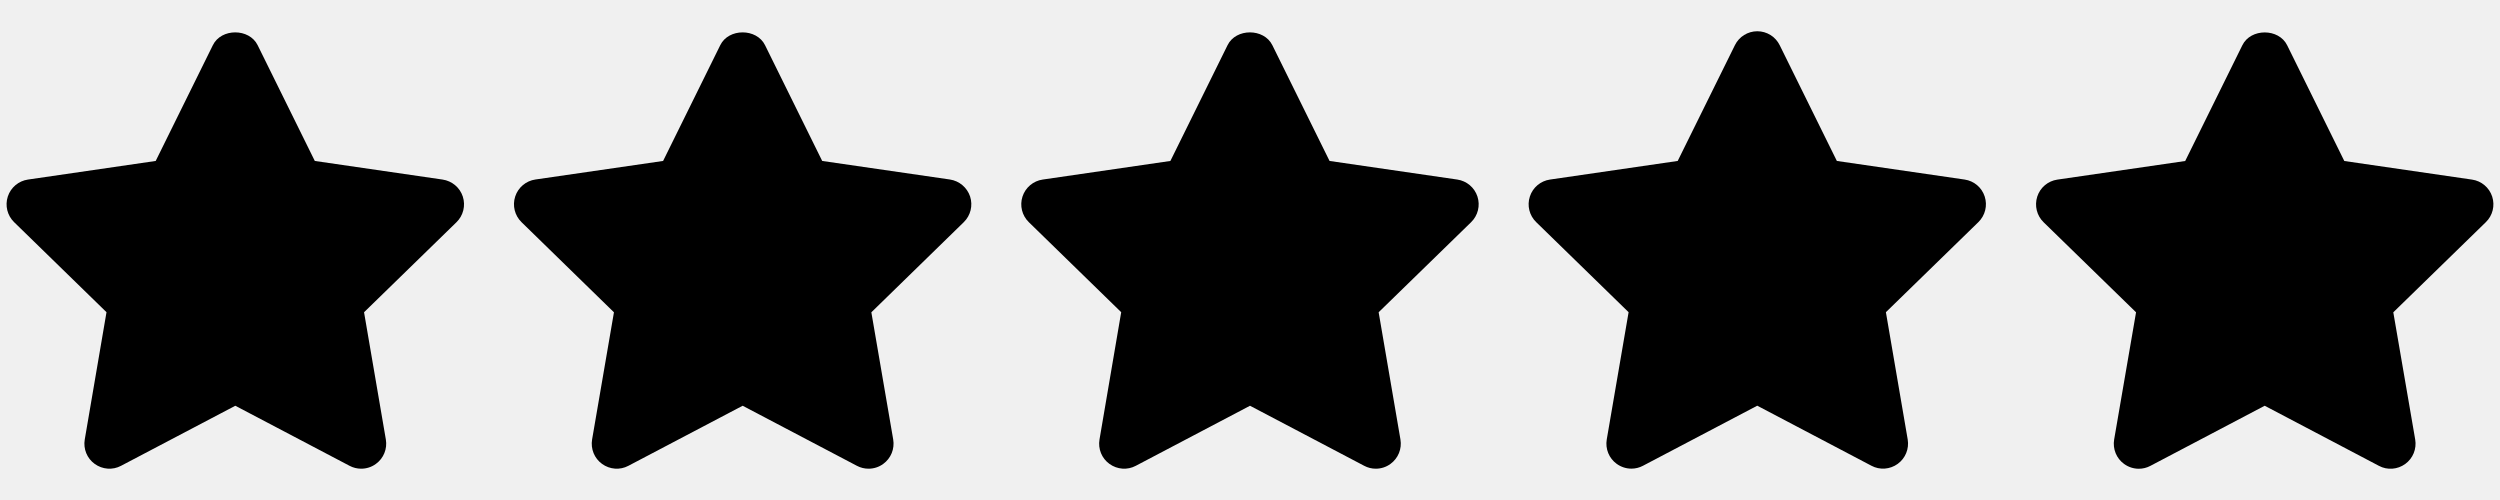
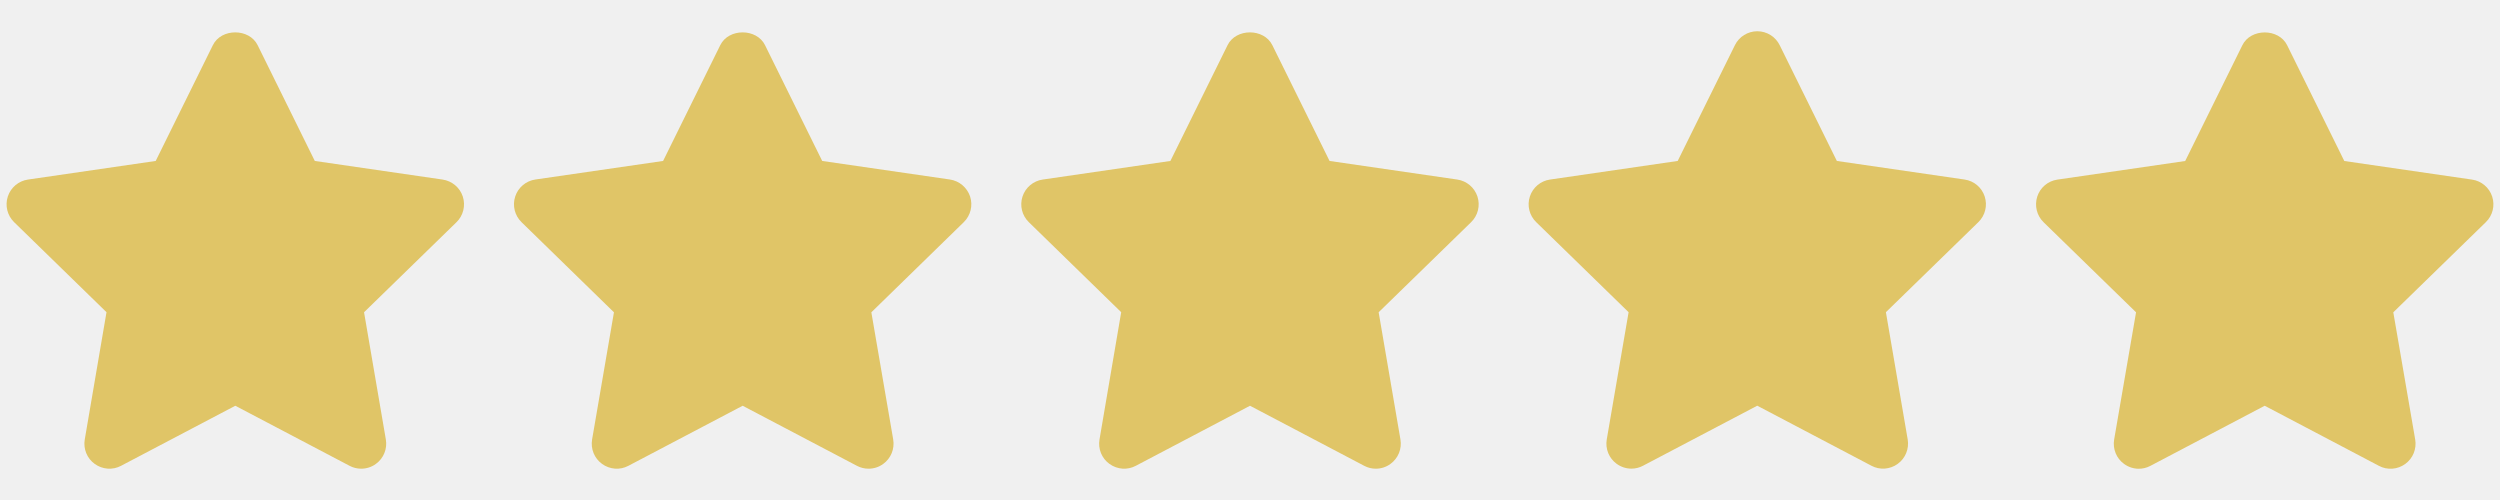
<svg xmlns="http://www.w3.org/2000/svg" width="50" height="10" viewBox="0 0 50 10" fill="none">
-   <path d="M18.998 3.59L16.444 3.219L15.301 0.904C15.133 0.562 14.572 0.562 14.405 0.904L13.262 3.219L10.708 3.59C10.52 3.617 10.363 3.749 10.304 3.93C10.245 4.111 10.294 4.31 10.43 4.443L12.279 6.246L11.842 8.789C11.81 8.977 11.887 9.167 12.041 9.278C12.195 9.39 12.4 9.406 12.568 9.316L14.853 8.115L17.138 9.316C17.211 9.355 17.291 9.374 17.371 9.374C17.475 9.374 17.578 9.342 17.665 9.278C17.819 9.167 17.896 8.976 17.864 8.789L17.427 6.246L19.276 4.443C19.412 4.31 19.461 4.111 19.402 3.93C19.342 3.75 19.186 3.618 18.998 3.59Z" fill="black" />
-   <path d="M8.851 3.591L6.296 3.219L5.153 0.904C4.985 0.562 4.424 0.562 4.257 0.904L3.114 3.219L0.56 3.591C0.372 3.618 0.215 3.75 0.156 3.931C0.097 4.112 0.146 4.31 0.282 4.443L2.13 6.244L1.695 8.79C1.663 8.978 1.74 9.167 1.894 9.278C2.049 9.39 2.253 9.406 2.421 9.316L4.706 8.115L6.991 9.316C7.064 9.355 7.144 9.374 7.224 9.374C7.328 9.374 7.431 9.342 7.518 9.278C7.672 9.167 7.749 8.977 7.717 8.79L7.281 6.245L9.13 4.444C9.266 4.311 9.315 4.112 9.256 3.931C9.197 3.75 9.04 3.619 8.851 3.591Z" fill="black" />
-   <path d="M49.844 3.932C49.785 3.751 49.629 3.619 49.441 3.592L46.886 3.22L45.743 0.905C45.575 0.563 45.014 0.563 44.847 0.905L43.704 3.22L41.148 3.592C40.96 3.619 40.803 3.751 40.745 3.932C40.687 4.113 40.735 4.312 40.872 4.445L42.721 6.246L42.283 8.79C42.251 8.978 42.328 9.168 42.482 9.279C42.569 9.342 42.672 9.375 42.776 9.375C42.856 9.375 42.935 9.356 43.008 9.317L45.294 8.115L47.579 9.317C47.747 9.407 47.951 9.391 48.105 9.279C48.259 9.168 48.336 8.977 48.304 8.79L47.866 6.246L49.715 4.445C49.854 4.312 49.902 4.113 49.844 3.932Z" fill="black" />
-   <path d="M39.293 3.591L36.737 3.219L35.594 0.904C35.51 0.733 35.336 0.625 35.146 0.625C34.956 0.625 34.782 0.733 34.698 0.904L33.554 3.219L31 3.591C30.812 3.618 30.655 3.75 30.597 3.931C30.538 4.112 30.587 4.31 30.724 4.443L32.572 6.244L32.135 8.789C32.103 8.977 32.18 9.166 32.334 9.277C32.421 9.34 32.524 9.373 32.628 9.373C32.708 9.373 32.787 9.354 32.86 9.315L35.145 8.114L37.429 9.315C37.597 9.405 37.801 9.389 37.955 9.277C38.108 9.166 38.186 8.976 38.154 8.789L37.718 6.244L39.567 4.443C39.704 4.31 39.753 4.111 39.694 3.93C39.635 3.749 39.481 3.619 39.293 3.591Z" fill="black" />
-   <path d="M29.146 3.591L26.591 3.219L25.447 0.904C25.279 0.562 24.718 0.562 24.551 0.904L23.408 3.219L20.854 3.591C20.666 3.618 20.509 3.75 20.45 3.931C20.391 4.112 20.44 4.31 20.576 4.443L22.424 6.244L21.99 8.79C21.958 8.978 22.035 9.167 22.189 9.278C22.344 9.39 22.548 9.406 22.716 9.316L25 8.115L27.284 9.316C27.357 9.355 27.436 9.374 27.516 9.374C27.62 9.374 27.723 9.342 27.81 9.278C27.963 9.167 28.041 8.977 28.009 8.79L27.573 6.245L29.422 4.444C29.559 4.311 29.608 4.112 29.549 3.931C29.49 3.75 29.334 3.619 29.146 3.591Z" fill="black" />
+   <g clip-path="url(#clip0_755_64)">
+     <path d="M18.998 3.59L16.444 3.219L15.301 0.904C15.133 0.562 14.572 0.562 14.405 0.904L13.262 3.219L10.708 3.59C10.52 3.617 10.363 3.749 10.304 3.93C10.245 4.111 10.294 4.31 10.43 4.443L12.279 6.246L11.842 8.789C11.81 8.977 11.887 9.167 12.041 9.278C12.195 9.39 12.4 9.406 12.568 9.316L14.853 8.115L17.138 9.316C17.211 9.355 17.291 9.374 17.371 9.374C17.475 9.374 17.578 9.342 17.665 9.278C17.819 9.167 17.896 8.976 17.864 8.789L17.427 6.246L19.276 4.443C19.412 4.31 19.461 4.111 19.402 3.93C19.342 3.75 19.186 3.618 18.998 3.59Z" fill="#E0C567" />
+     <path d="M8.851 3.591L6.296 3.219L5.153 0.904C4.985 0.562 4.424 0.562 4.257 0.904L3.114 3.219L0.56 3.591C0.372 3.618 0.215 3.75 0.156 3.931C0.097 4.112 0.146 4.31 0.282 4.443L2.13 6.244L1.695 8.79C1.663 8.978 1.74 9.167 1.894 9.278C2.049 9.39 2.253 9.406 2.421 9.316L4.706 8.115L6.991 9.316C7.064 9.355 7.144 9.374 7.224 9.374C7.328 9.374 7.431 9.342 7.518 9.278C7.672 9.167 7.749 8.977 7.717 8.79L7.281 6.245L9.13 4.444C9.266 4.311 9.315 4.112 9.256 3.931C9.197 3.75 9.04 3.619 8.851 3.591Z" fill="#E0C567" />
+     <path d="M49.844 3.932C49.785 3.751 49.629 3.619 49.441 3.592L46.886 3.22L45.743 0.905C45.575 0.563 45.014 0.563 44.847 0.905L43.704 3.22L41.148 3.592C40.96 3.619 40.803 3.751 40.745 3.932C40.687 4.113 40.735 4.312 40.872 4.445L42.721 6.246L42.283 8.79C42.251 8.978 42.328 9.168 42.482 9.279C42.569 9.342 42.672 9.375 42.776 9.375C42.856 9.375 42.935 9.356 43.008 9.317L45.294 8.115L47.579 9.317C47.747 9.407 47.951 9.391 48.105 9.279C48.259 9.168 48.336 8.977 48.304 8.79L47.866 6.246L49.715 4.445C49.854 4.312 49.902 4.113 49.844 3.932Z" fill="#E0C567" />
+     <path d="M39.293 3.591L36.737 3.219L35.594 0.904C35.51 0.733 35.336 0.625 35.146 0.625C34.956 0.625 34.782 0.733 34.698 0.904L33.554 3.219L31 3.591C30.812 3.618 30.655 3.75 30.597 3.931C30.538 4.112 30.587 4.31 30.724 4.443L32.572 6.244L32.135 8.789C32.103 8.977 32.18 9.166 32.334 9.277C32.421 9.34 32.524 9.373 32.628 9.373C32.708 9.373 32.787 9.354 32.86 9.315L35.145 8.114L37.429 9.315C37.597 9.405 37.801 9.389 37.955 9.277C38.108 9.166 38.186 8.976 38.154 8.789L37.718 6.244L39.567 4.443C39.704 4.31 39.753 4.111 39.694 3.93C39.635 3.749 39.481 3.619 39.293 3.591Z" fill="#E0C567" />
+     <path d="M29.146 3.591L26.591 3.219L25.447 0.904C25.279 0.562 24.718 0.562 24.551 0.904L23.408 3.219L20.854 3.591C20.666 3.618 20.509 3.75 20.45 3.931C20.391 4.112 20.44 4.31 20.576 4.443L22.424 6.244L21.99 8.79C21.958 8.978 22.035 9.167 22.189 9.278C22.344 9.39 22.548 9.406 22.716 9.316L25 8.115L27.284 9.316C27.357 9.355 27.436 9.374 27.516 9.374C27.62 9.374 27.723 9.342 27.81 9.278C27.963 9.167 28.041 8.977 28.009 8.79L27.573 6.245L29.422 4.444C29.559 4.311 29.608 4.112 29.549 3.931C29.49 3.75 29.334 3.619 29.146 3.591Z" fill="#E0C567" />
+   </g>
+   <defs>
+     <clipPath id="clip0_755_64">
+       <rect width="50" height="10" fill="white" />
+     </clipPath>
+   </defs>
</svg>
